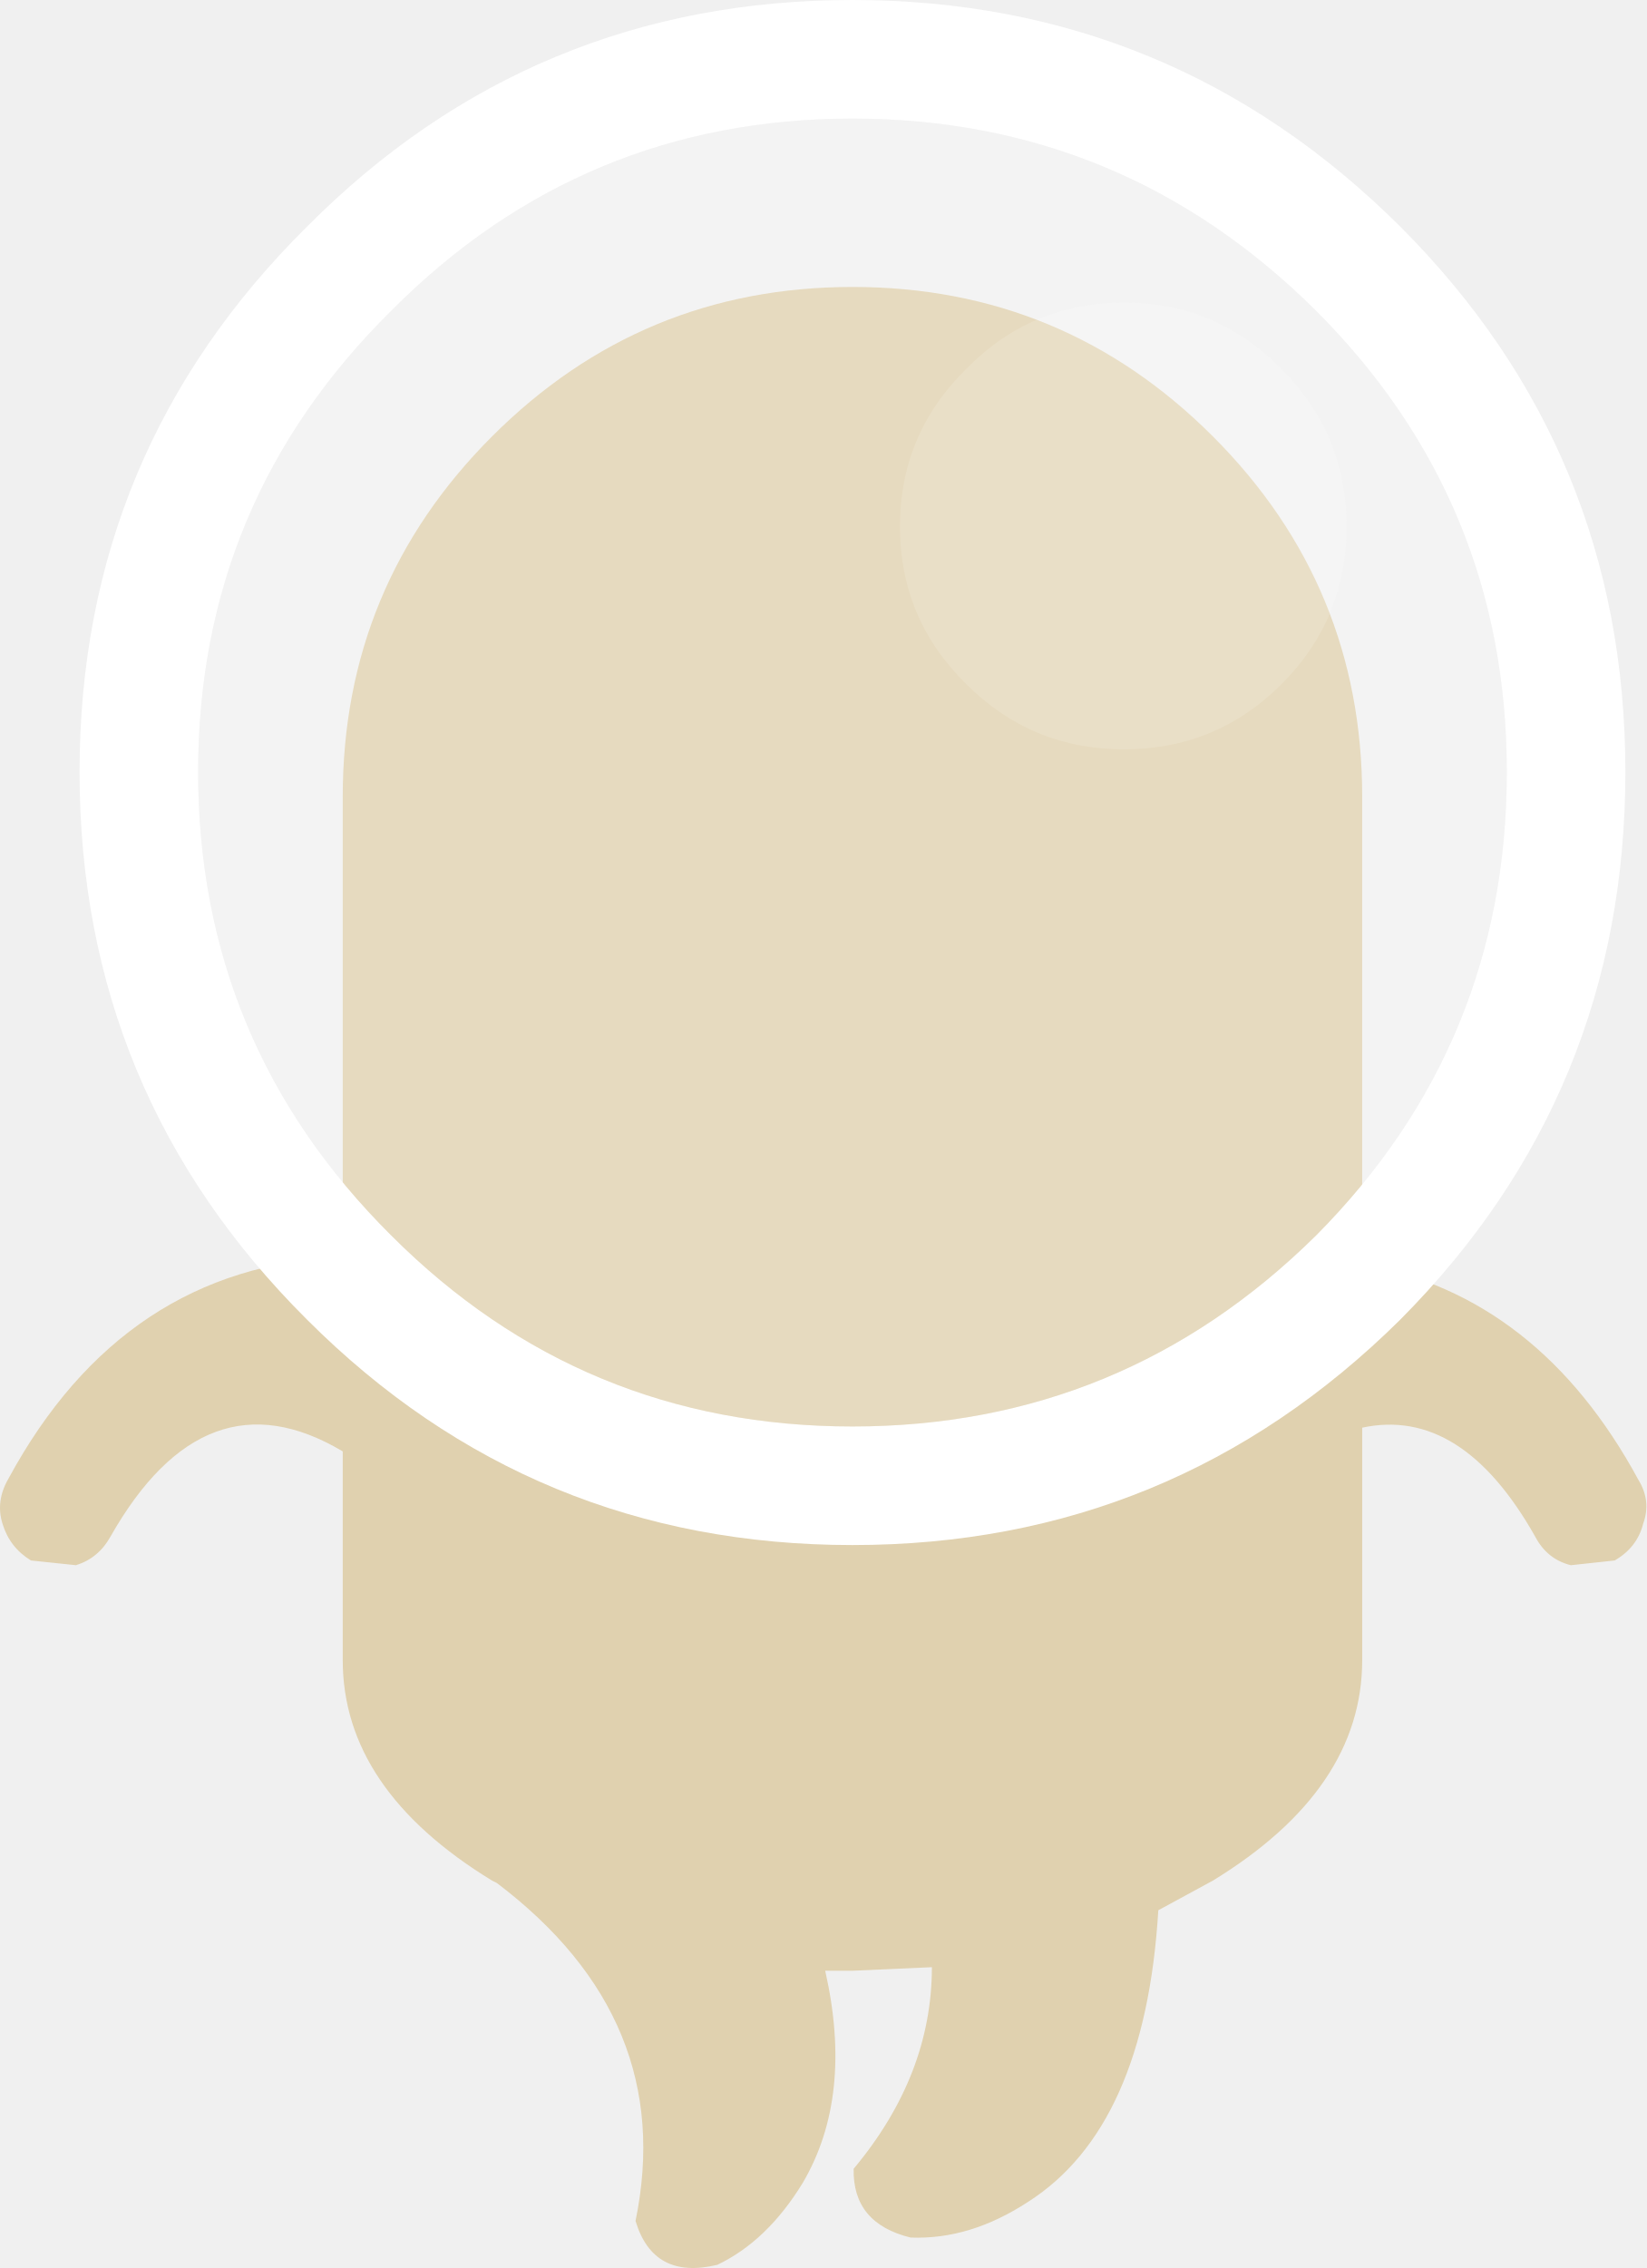
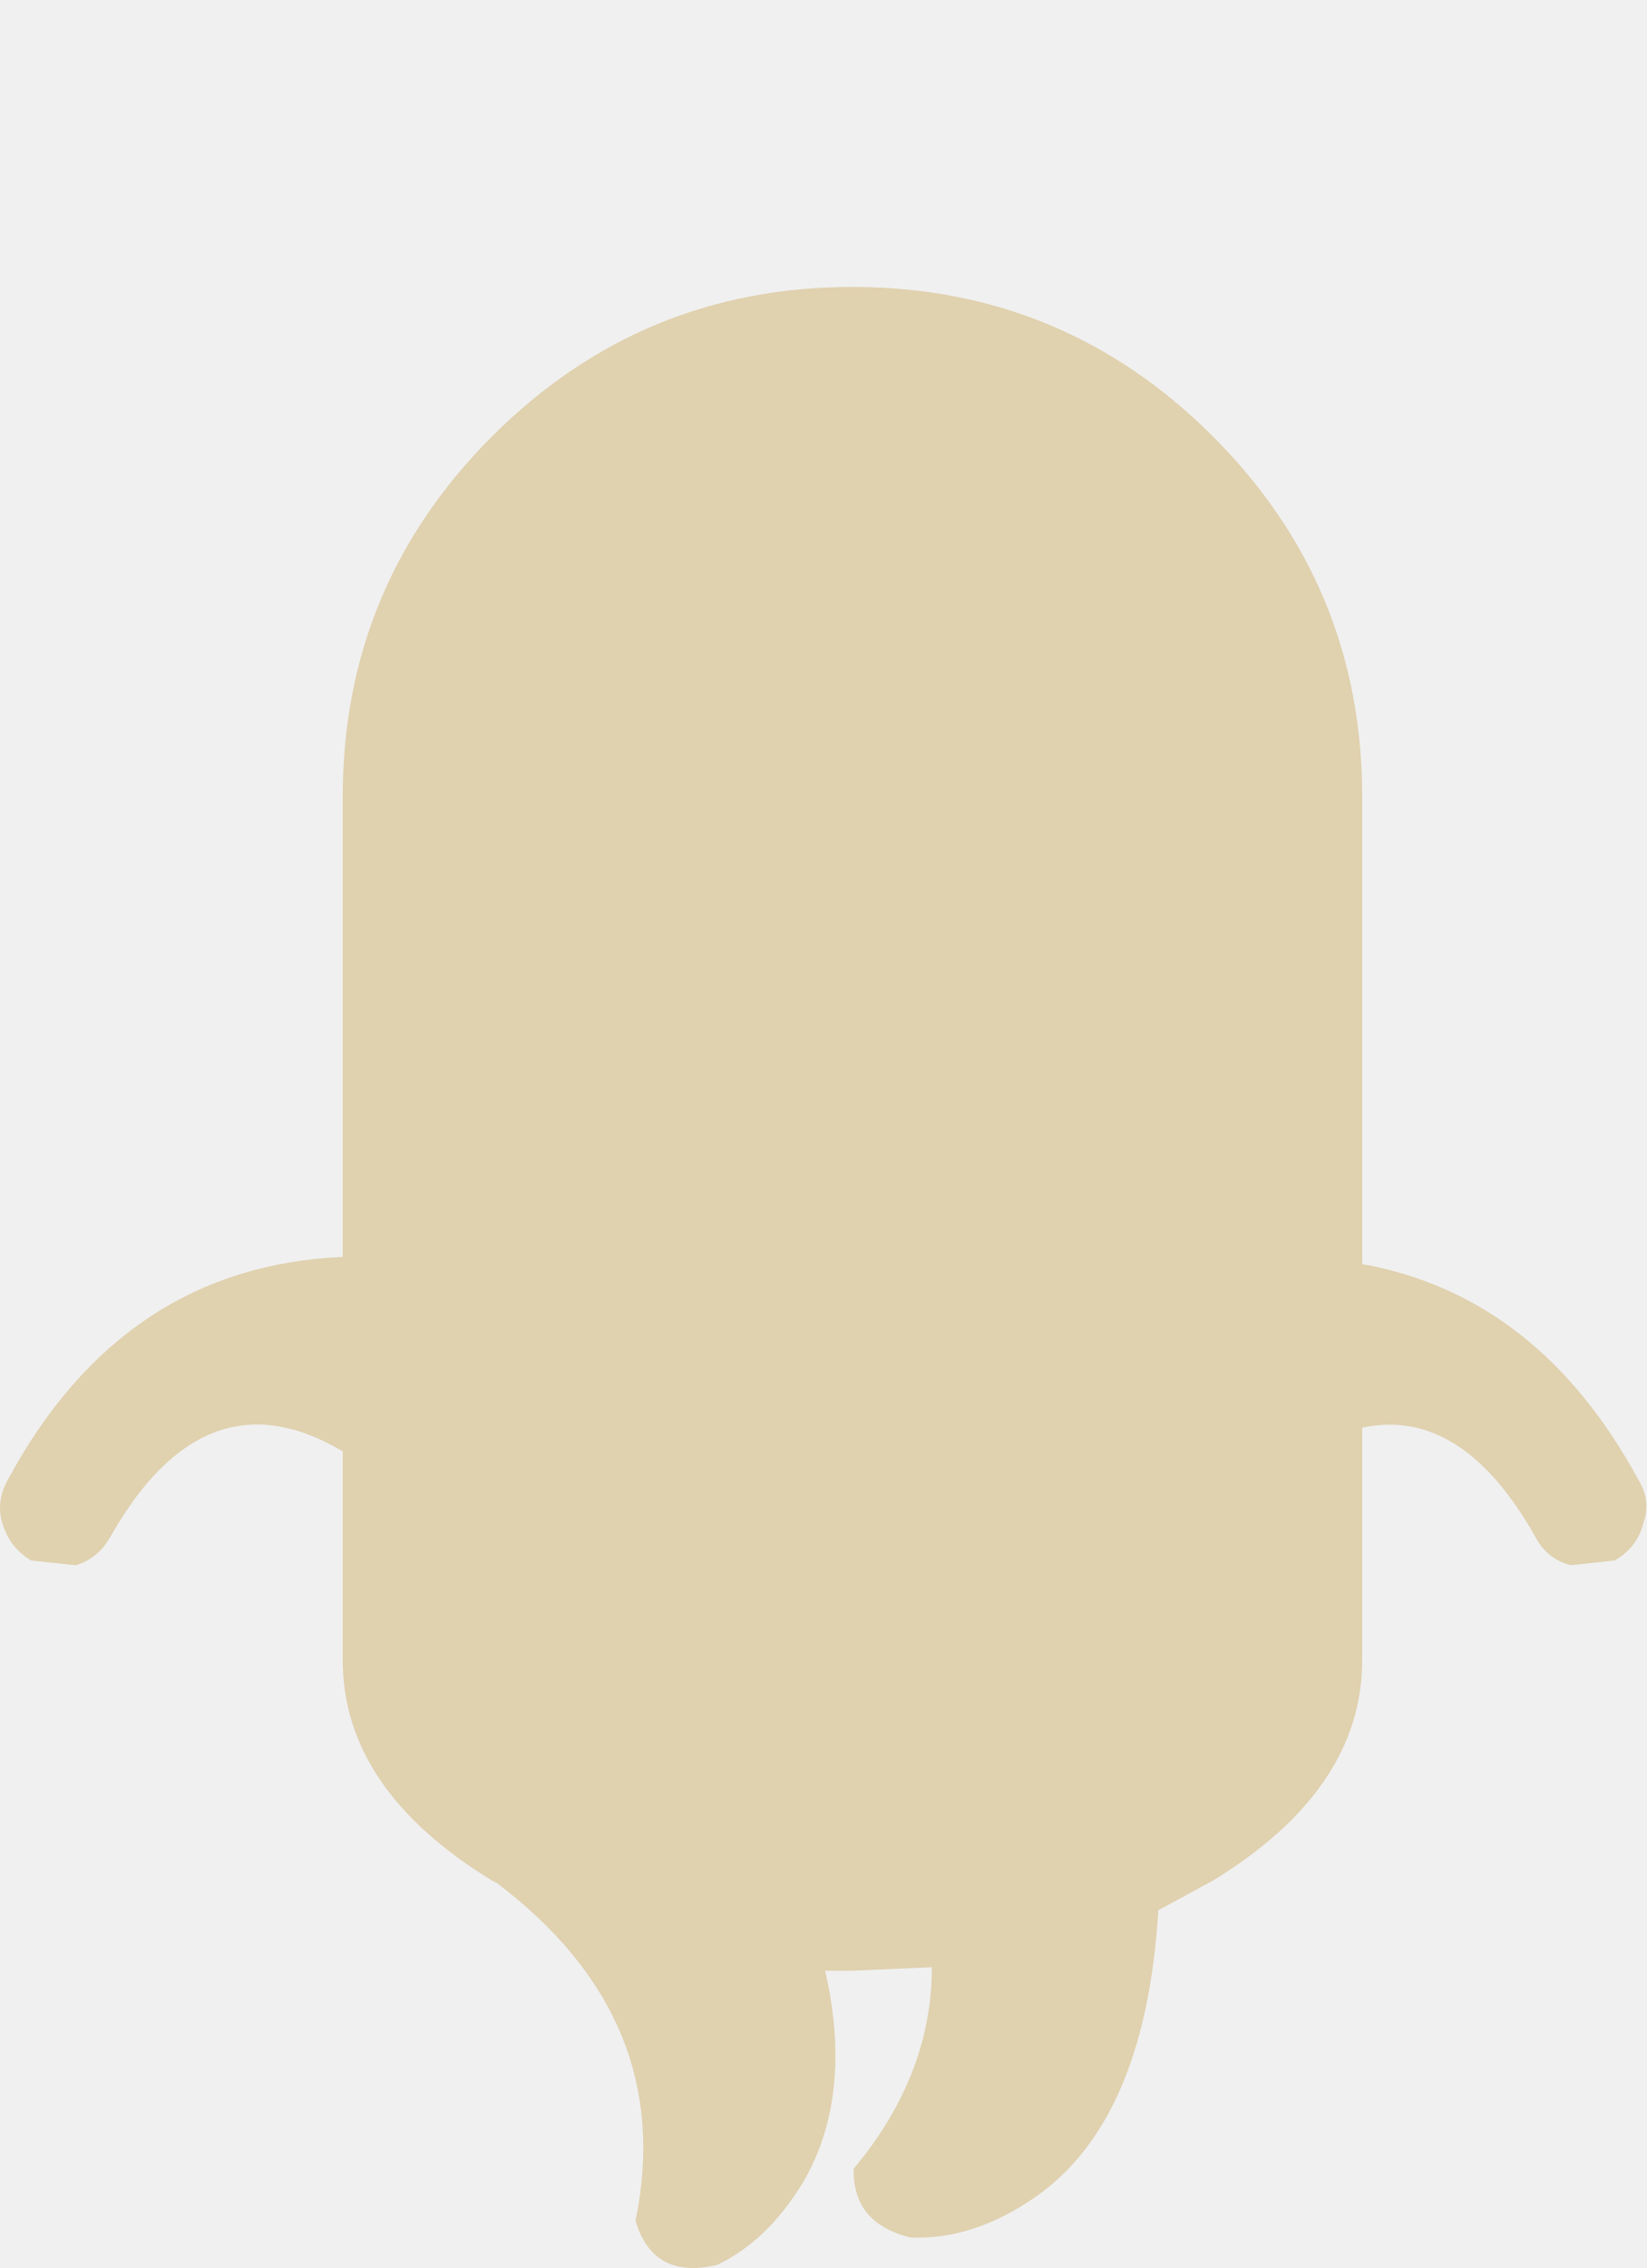
<svg xmlns="http://www.w3.org/2000/svg" height="95.634" width="69.442" version="1.1">
-   <path fill="#e0d1af" d="m35.956 12.1q8.9 0 15.2 6.3t6.3 15.2v19.7q7.45 1.35 11.65 9.1.55.9.2 1.85-.25 1-1.2 1.55l-1.85.2q-1-.25-1.5-1.2-3.1-5.5-7.3-4.6v9.8q0 5.45-6.3 9.3l-2.3 1.25q-.55 9.15-5.5 12.3-2.45 1.6-4.95 1.5-2.45-.6-2.4-2.9 3.3-3.95 3.3-8.5l-3.35.15h-1.15q1.2 5.3-.95 8.95-1.5 2.45-3.6 3.45-2.7.65-3.45-1.85 1.75-8.5-5.85-14.25l-.2-.1q-6.3-3.85-6.3-9.3v-8.8q-5.8-3.45-9.8 3.6-.5.9-1.45 1.2l-1.9-.2q-.9-.55-1.2-1.55-.3-.95.25-1.9 4.85-8.95 14.1-9.35v-19.4q0-8.9 6.3-15.2t15.2-6.3" />
-   <path fill="#fff" fill-opacity=".2" d="m55.506 13.1q8.05 8.05 8.05 19.45 0 11.45-8.05 19.55-8.15 8.05-19.55 8.05t-19.45-8.05q-8.15-8.1-8.15-19.55 0-11.4 8.15-19.45 8.05-8.1 19.45-8.1t19.55 8.1m1.3 9.1q0-3.9-2.75-6.65-2.75-2.8-6.65-2.8t-6.65 2.8q-2.8 2.75-2.8 6.65t2.8 6.65q2.75 2.75 6.65 2.75t6.65-2.75 2.75-6.65" />
-   <path fill="#fff" fill-opacity=".302" d="m56.806 22.2q0 3.9-2.75 6.65t-6.65 2.75-6.65-2.75q-2.8-2.75-2.8-6.65t2.8-6.65q2.75-2.8 6.65-2.8t6.65 2.8q2.75 2.75 2.75 6.65" />
-   <path fill="#fff" d="m55.506 13.1q-8.15-8.1-19.55-8.1t-19.45 8.1q-8.15 8.05-8.15 19.45 0 11.45 8.15 19.55 8.05 8.05 19.45 8.05t19.55-8.05q8.05-8.1 8.05-19.55 0-11.4-8.05-19.45m-19.55-13.1q13.5 0 23.1 9.55 9.5 9.5 9.5 23 0 13.55-9.5 23.1-9.6 9.5-23.1 9.5t-23-9.5q-9.6-9.55-9.6-23.1 0-13.5 9.6-23 9.5-9.55 23-9.55" />
+   <path d="m35.956 12.1q8.9 0 15.2 6.3t6.3 15.2v19.7q7.45 1.35 11.65 9.1.55.9.2 1.85-.25 1-1.2 1.55l-1.85.2q-1-.25-1.5-1.2-3.1-5.5-7.3-4.6v9.8q0 5.45-6.3 9.3l-2.3 1.25q-.55 9.15-5.5 12.3-2.45 1.6-4.95 1.5-2.45-.6-2.4-2.9 3.3-3.95 3.3-8.5l-3.35.15h-1.15q1.2 5.3-.95 8.95-1.5 2.45-3.6 3.45-2.7.65-3.45-1.85 1.75-8.5-5.85-14.25l-.2-.1q-6.3-3.85-6.3-9.3v-8.8q-5.8-3.45-9.8 3.6-.5.9-1.45 1.2l-1.9-.2q-.9-.55-1.2-1.55-.3-.95.25-1.9 4.85-8.95 14.1-9.35v-19.4q0-8.9 6.3-15.2t15.2-6.3" fill="#e0d1af" />
</svg>
